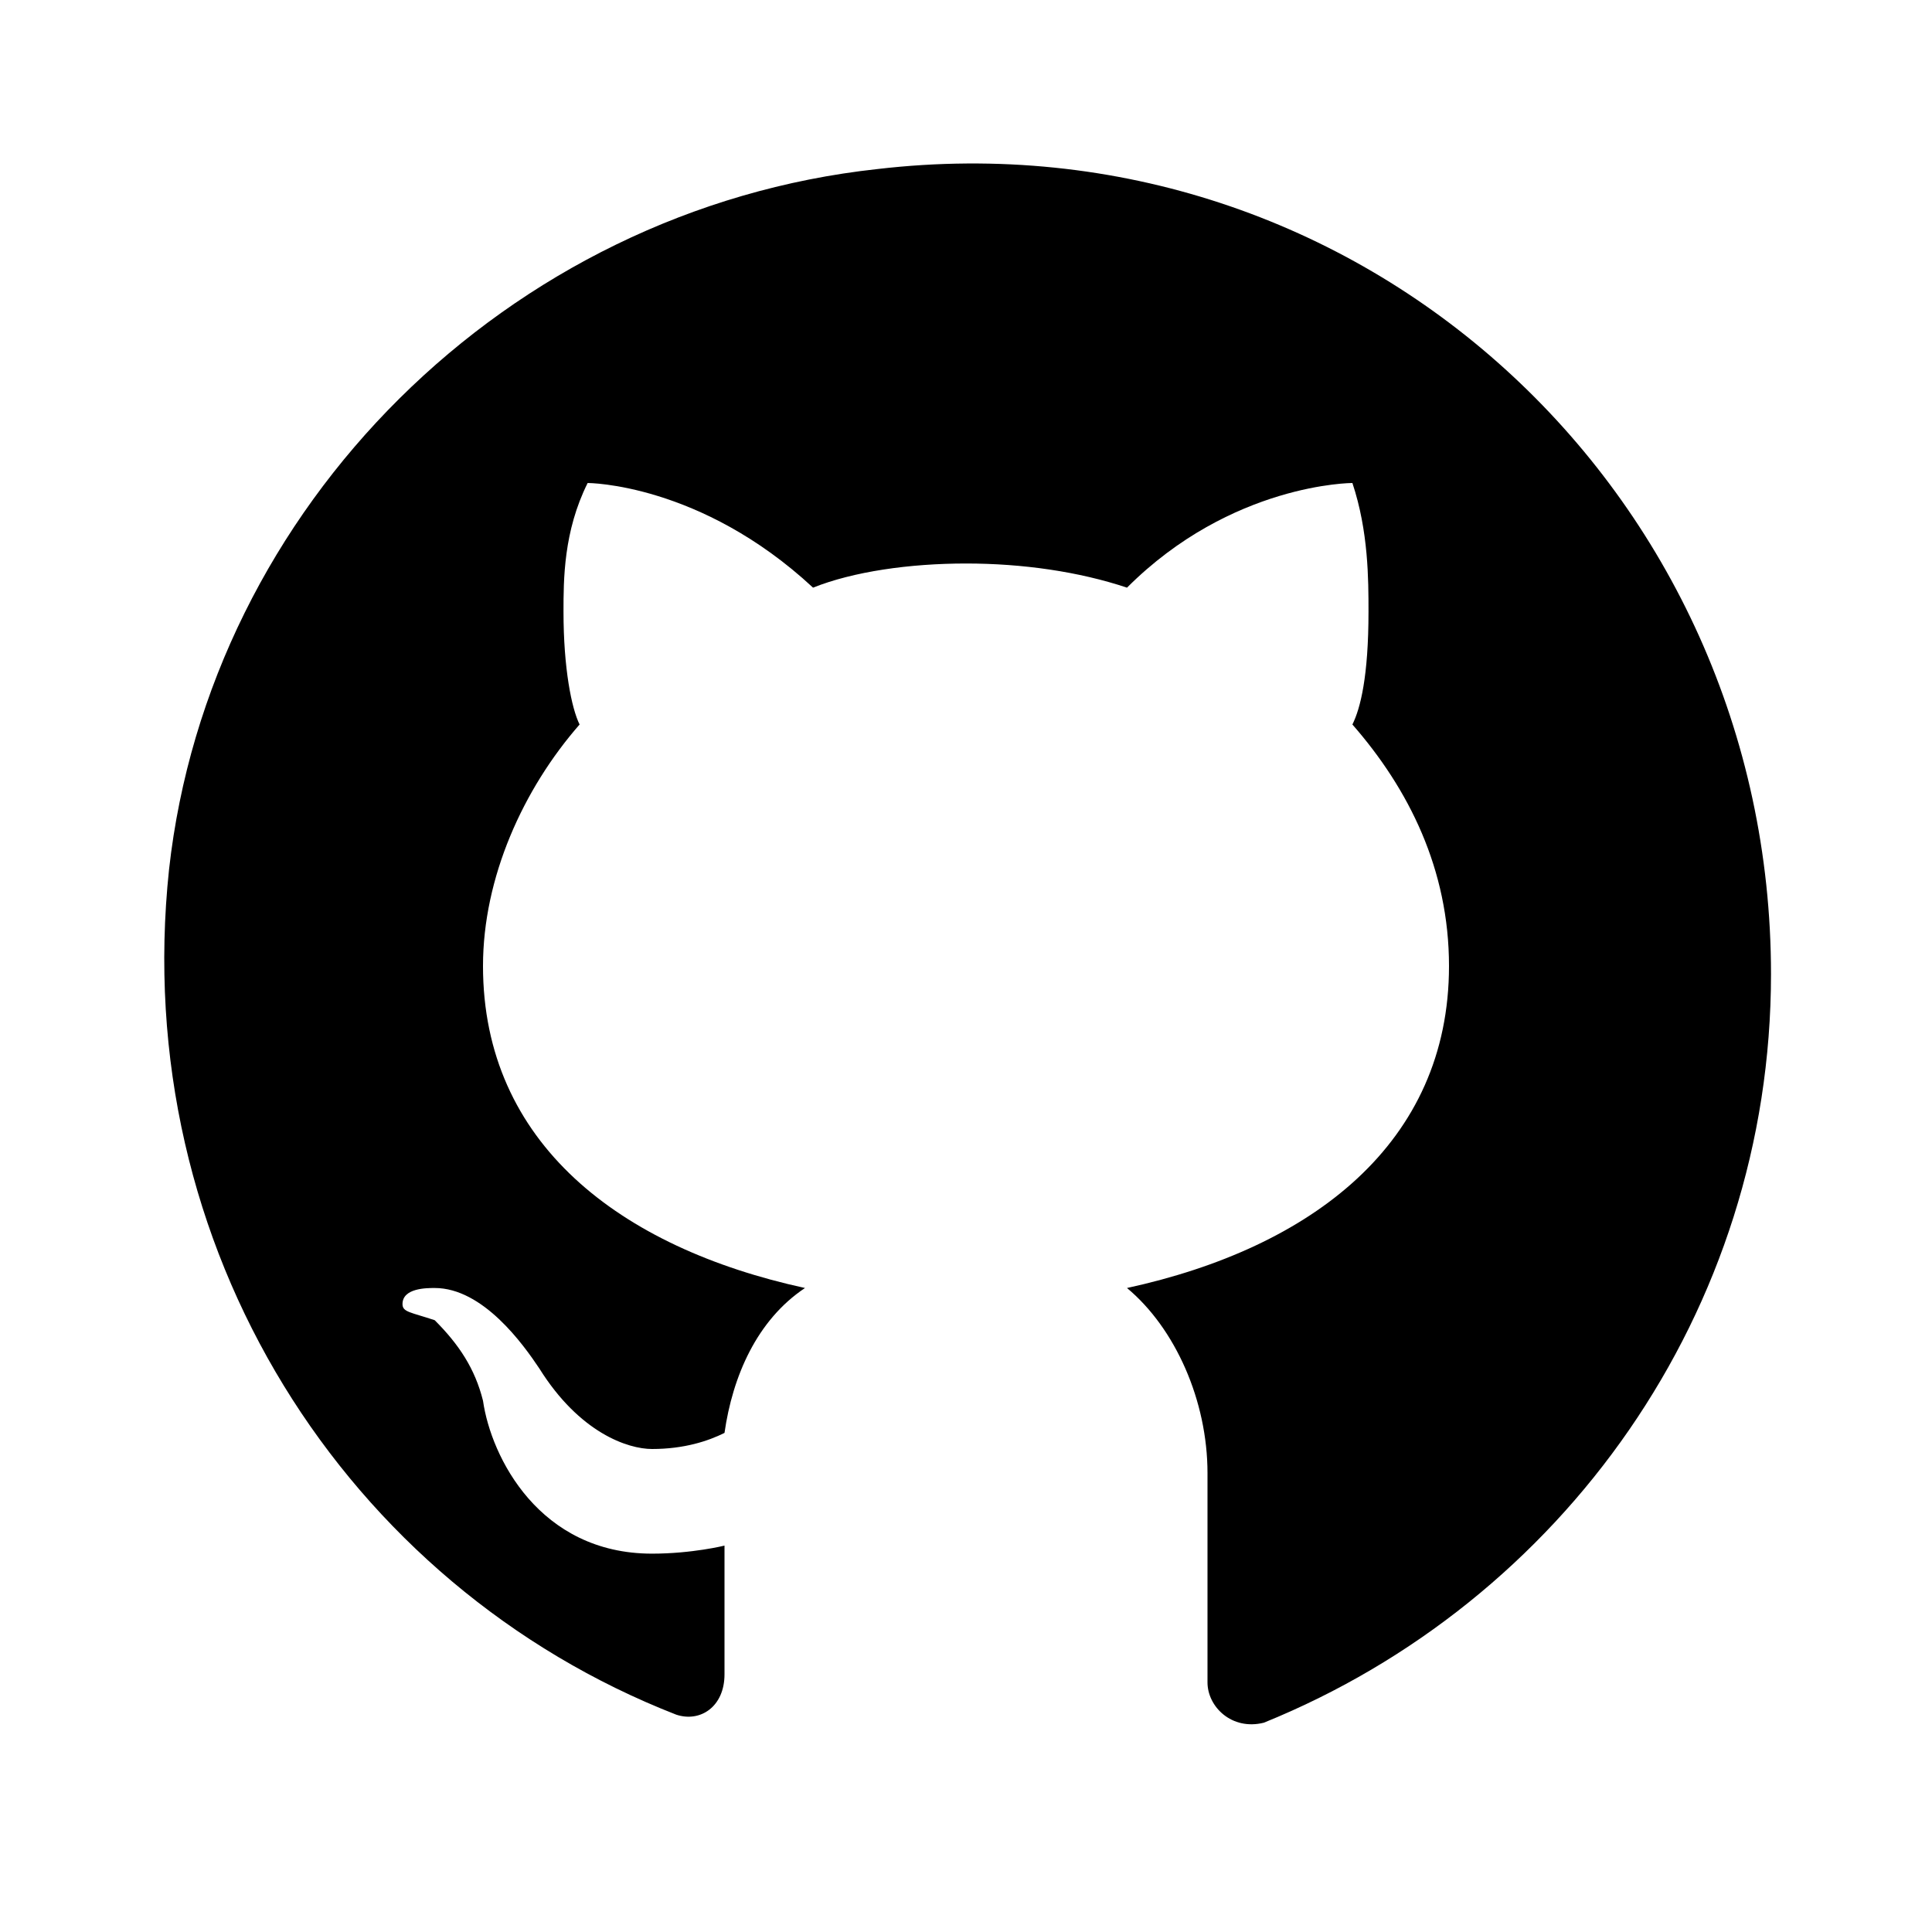
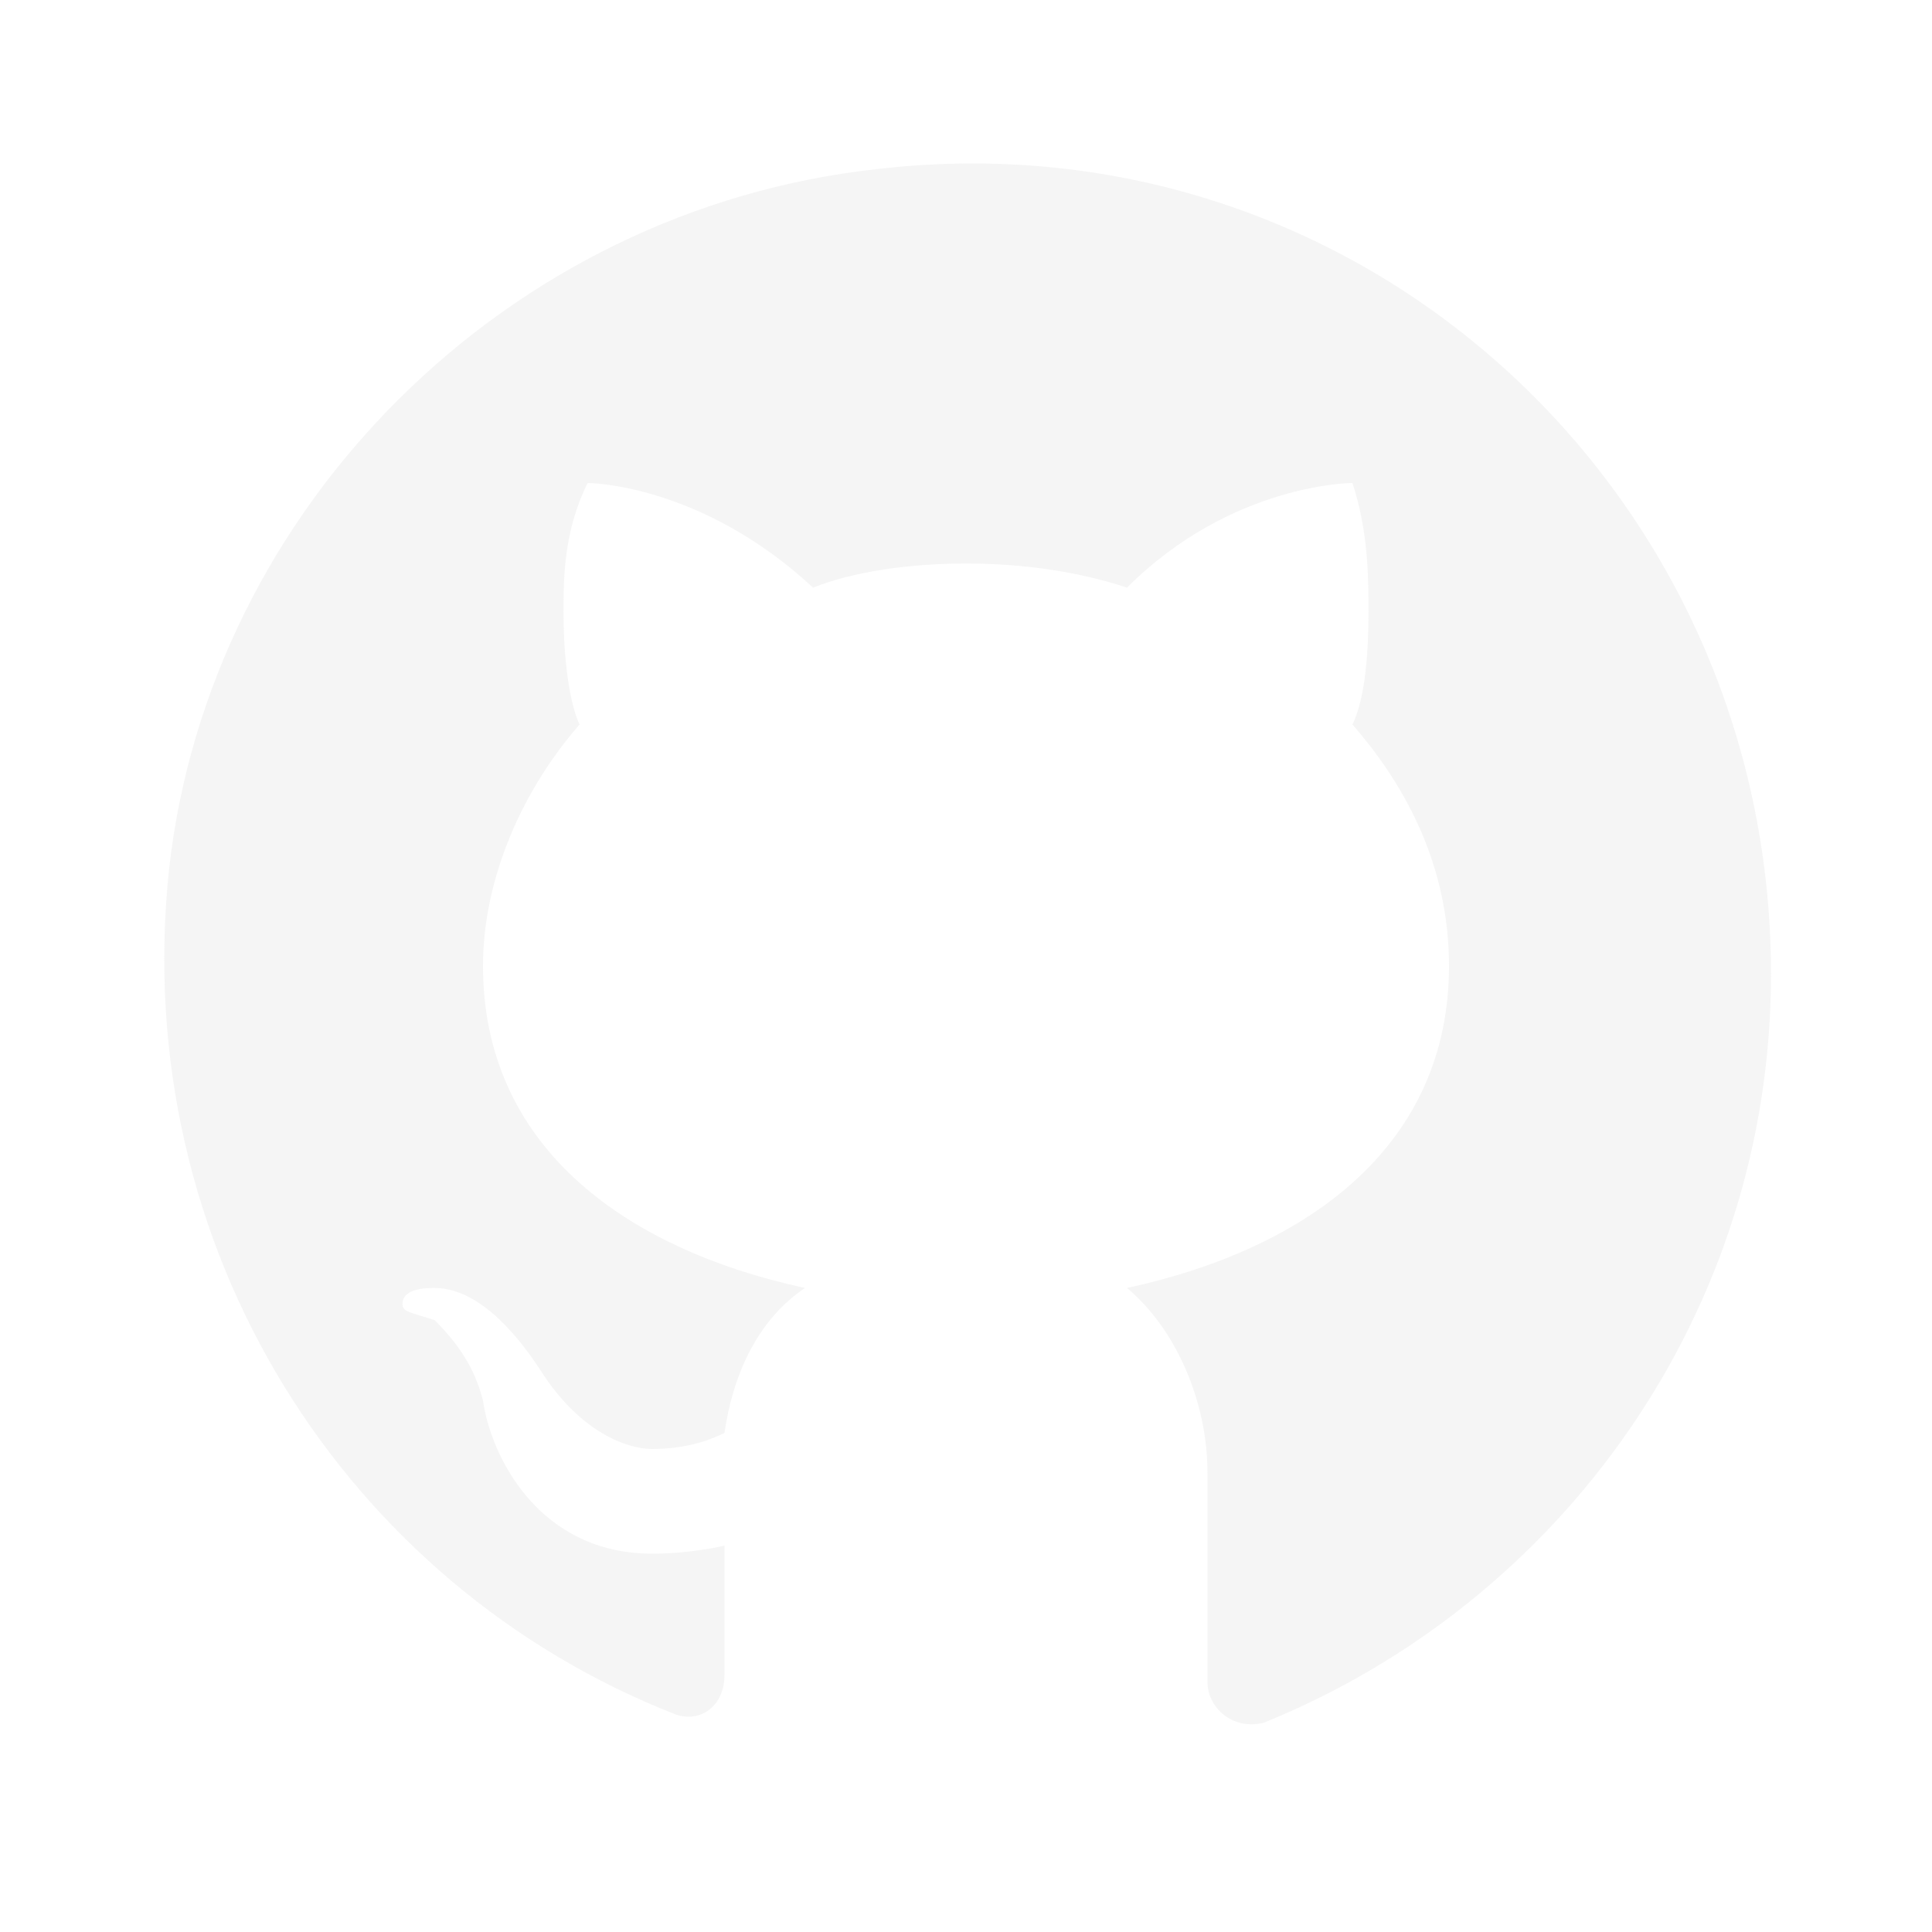
- <svg xmlns="http://www.w3.org/2000/svg" viewBox="0 0 24 24" width="24px" height="24px">
+ <svg xmlns="http://www.w3.org/2000/svg" fill="#f3f3f3d1" viewBox="0 0 24 24" width="24px" height="24px">
  <path d="M10.9,2.1c-4.6,0.5-8.3,4.2-8.8,8.7c-0.5,4.7,2.2,8.9,6.3,10.5C8.7,21.4,9,21.2,9,20.8v-1.6c0,0-0.4,0.1-0.9,0.1 c-1.4,0-2-1.2-2.1-1.9c-0.1-0.4-0.3-0.7-0.6-1C5.1,16.3,5,16.3,5,16.2C5,16,5.3,16,5.4,16c0.6,0,1.1,0.7,1.3,1c0.5,0.8,1.1,1,1.4,1 c0.4,0,0.7-0.1,0.9-0.2c0.1-0.7,0.4-1.4,1-1.8c-2.3-0.5-4-1.8-4-4c0-1.1,0.5-2.2,1.2-3C7.1,8.8,7,8.3,7,7.6C7,7.2,7,6.6,7.3,6 c0,0,1.4,0,2.8,1.3C10.6,7.1,11.3,7,12,7s1.4,0.1,2,0.3C15.3,6,16.8,6,16.8,6C17,6.6,17,7.2,17,7.6c0,0.8-0.1,1.2-0.2,1.4 c0.7,0.8,1.2,1.8,1.2,3c0,2.2-1.7,3.5-4,4c0.6,0.5,1,1.4,1,2.3v2.6c0,0.3,0.3,0.6,0.7,0.5c3.7-1.5,6.3-5.1,6.3-9.3 C22,6.1,16.9,1.4,10.9,2.1z" />
</svg>
